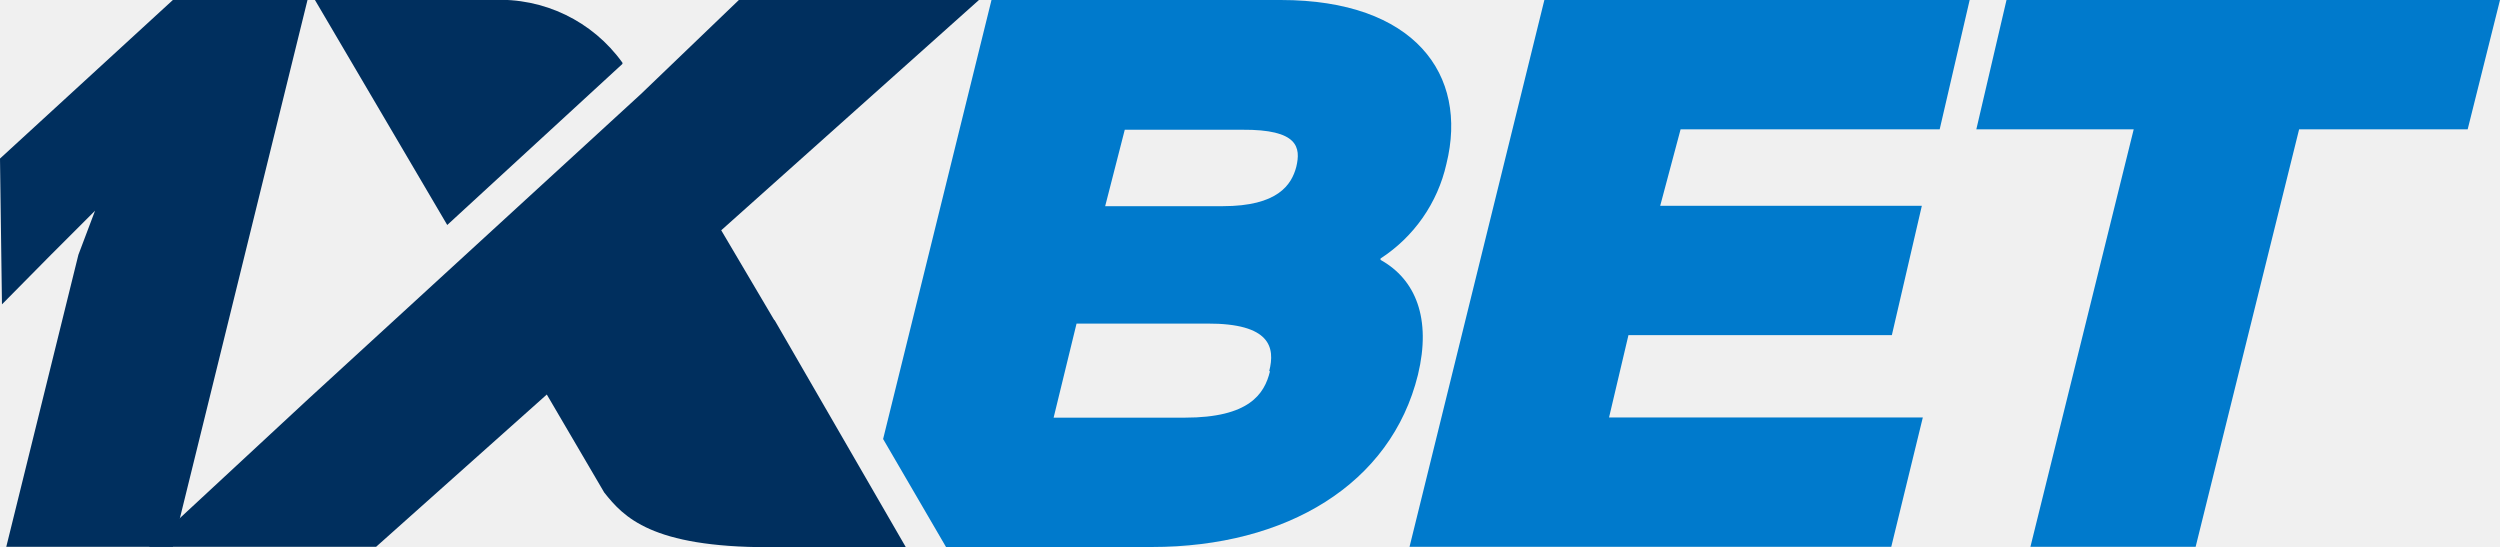
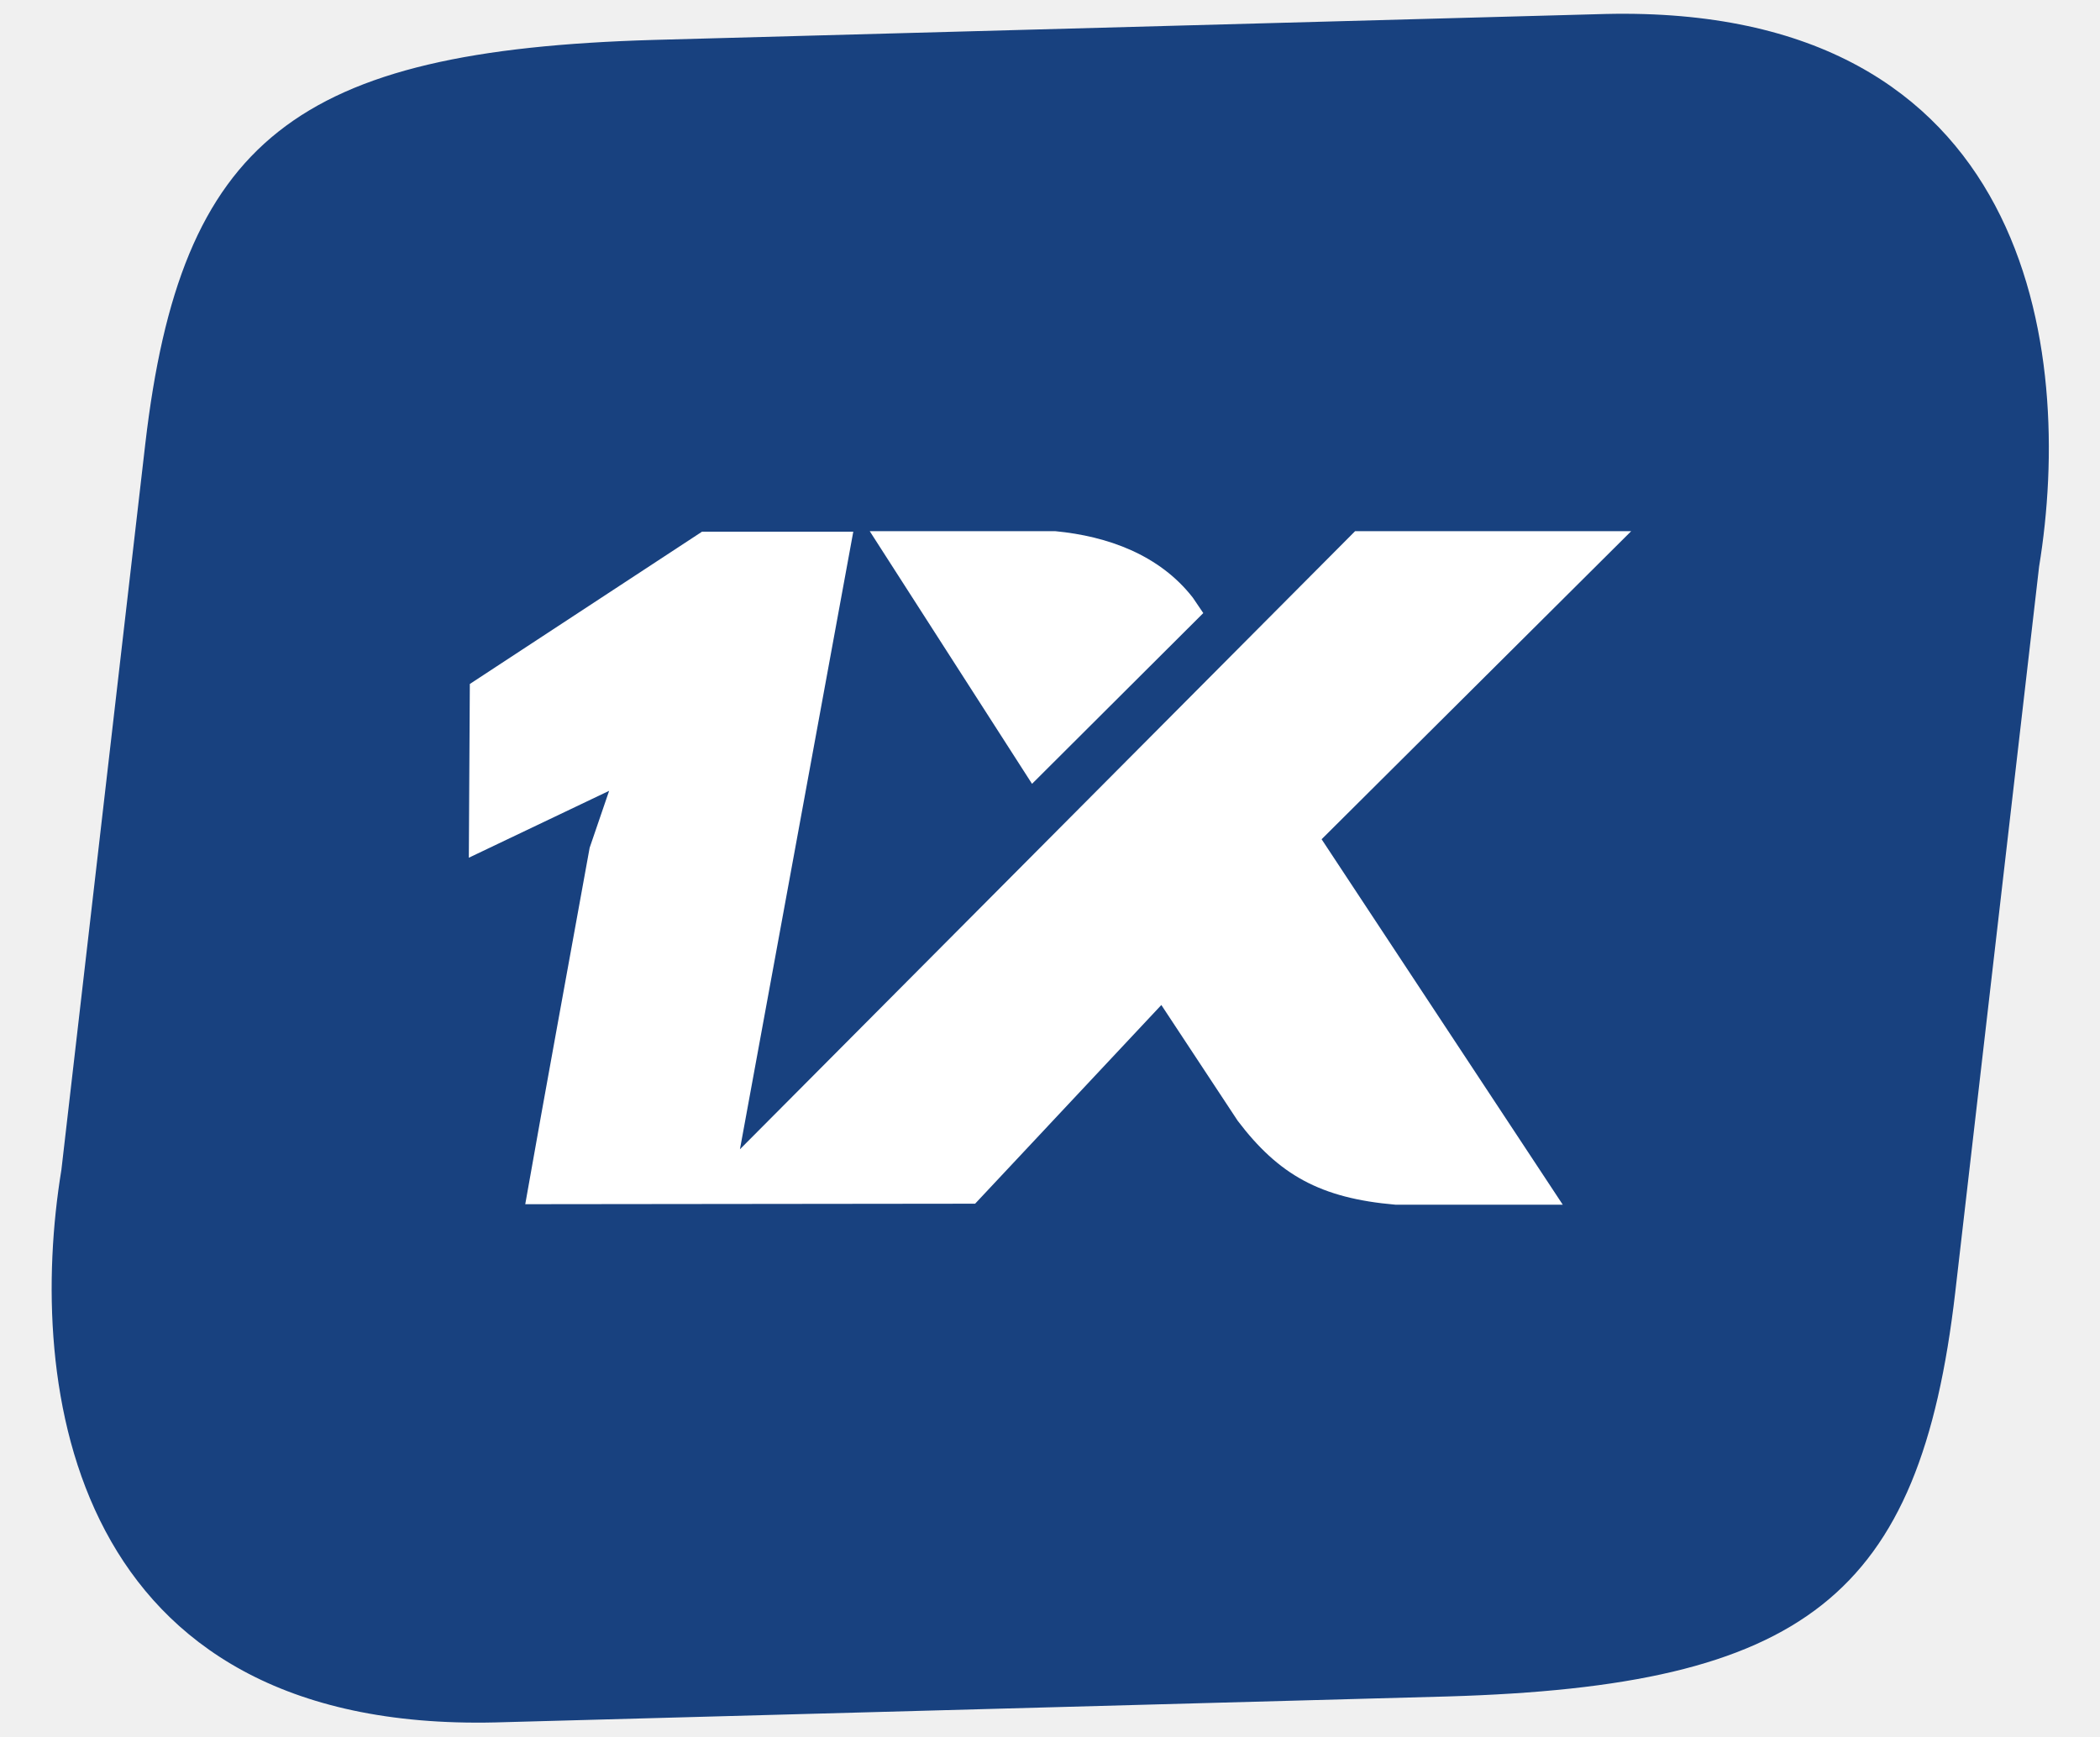
- <svg xmlns="http://www.w3.org/2000/svg" viewBox="0 0 127.56 27.9">
-   <defs>
-     <style>.cls-1{fill:#007acc;}.cls-2{fill:#002f5e;}</style>
-   </defs>
-   <g id="Слой_2" data-name="Слой 2">
-     <g id="Layer_1" data-name="Layer 1">
-       <path class="cls-1" d="M73.8,8.37C74.94,3.79,72.16,0,65.35,0L50.59,0,45.06,22.4l3.21,5.51h10.5c6.88,0,12.21-3.21,13.58-8.79.69-2.86-.11-4.86-1.91-5.86v-.07A7.78,7.78,0,0,0,73.8,8.37Zm-9,10.57c-.28,1.17-1.07,2.37-4.34,2.37h-6.7l1.17-4.8h6.67C64.83,16.5,65.07,17.73,64.76,18.94ZM66.14,8.52c-.24.9-.93,2-3.75,2h-6l1-3.9h6C66.24,6.6,66.38,7.52,66.14,8.52Z" />
-       <polygon class="cls-1" points="83.09 17.1 96.53 17.1 98.06 10.5 84.71 10.5 85.75 6.6 98.97 6.6 100.5 0 78.8 0 71.92 27.9 96.5 27.9 98.11 21.3 82.1 21.3 83.09 17.1" />
-       <polygon class="cls-1" points="102.38 0 100.84 6.6 108.87 6.6 103.6 27.9 112.03 27.9 117.31 6.6 125.91 6.6 127.56 0 102.38 0" />
-       <path class="cls-2" d="M8.82,27.9H.32L4,13l.85-2.25L2.6,13,.1,15.53,0,8.09,8.82,0h6.87Z" />
-       <path class="cls-2" d="M39.51,16.34,36.8,11.75,49.95,0H37.7l-5,4.8,0,0L15.74,20.35,7.6,27.9H19.19l8.71-7.77,2.93,5c1,1.26,2.41,2.79,8.39,2.79h7L39.52,16.33Z" />
-       <path class="cls-2" d="M31.76,3.26l0-.06A7.69,7.69,0,0,0,25.12,0H16.07l6.75,11.48Z" />
-     </g>
-   </g>
+ <svg xmlns="http://www.w3.org/2000/svg" viewBox="0 0 420.6 347.8" xml:space="preserve">
+   <path d="M99.2 345c-85.3 2-94-67.4-86.9-110.7L29.1 88.9c7.1-61 30.1-78.8 101.7-80.9l190.7-5.2c85.3-2 94 67.4 86.9 110.7l-16.8 145.4c-7.1 61-30.1 78.8-101.7 80.9z" style="opacity:.9;fill-rule:evenodd;clip-rule:evenodd;fill:#002d72" />
+   <path d="M279.5 241.3H313l-48.3-73.2 62-61.7h-55.3L148.2 230.2l22.7-123.7h-30.3L94.1 137l-.2 34.8 28.1-13.4-3.9 11.4c-4.3 23.8-8.7 47.6-12.9 71.4l90.1-.1 37.3-39.8 15.3 23.2c8.2 10.8 16.5 15.5 31.6 16.8M206.7 157l-32.5-50.6h37.2c10.4 1 20.8 4.7 27.5 13.3l2.1 3.1z" style="fill-rule:evenodd;clip-rule:evenodd;fill:#fff" />
</svg>
